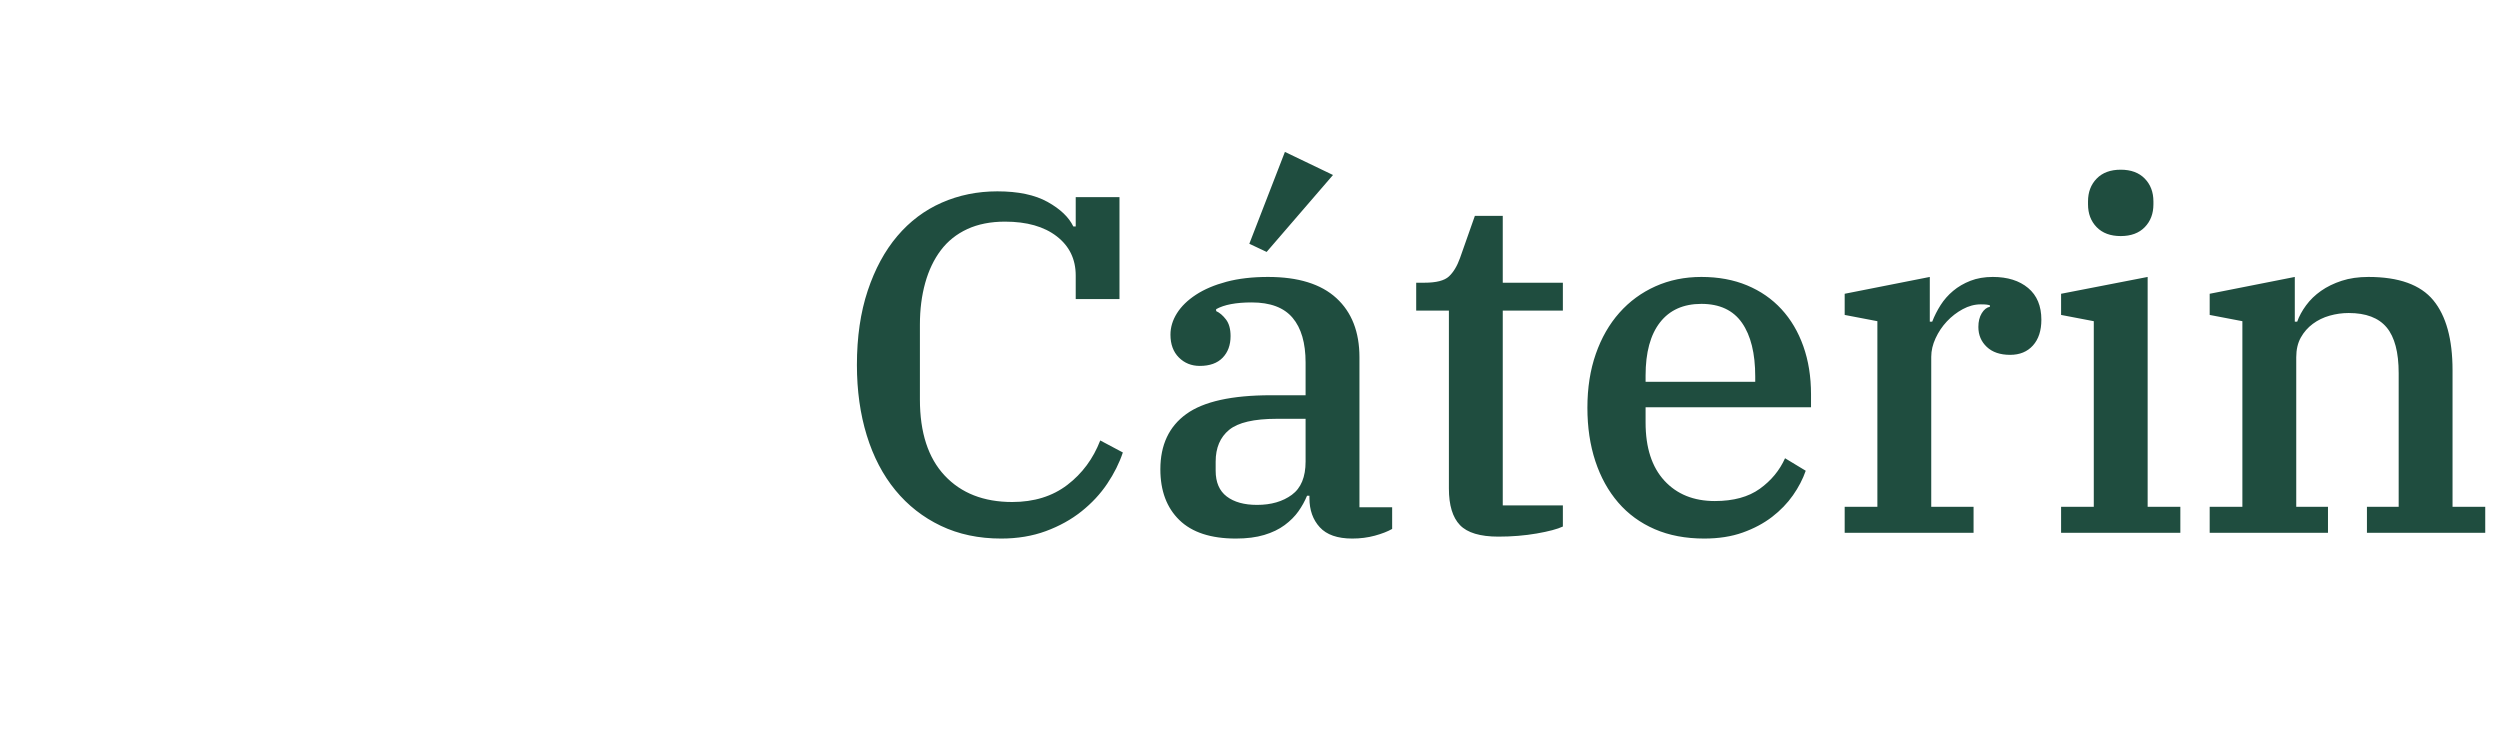
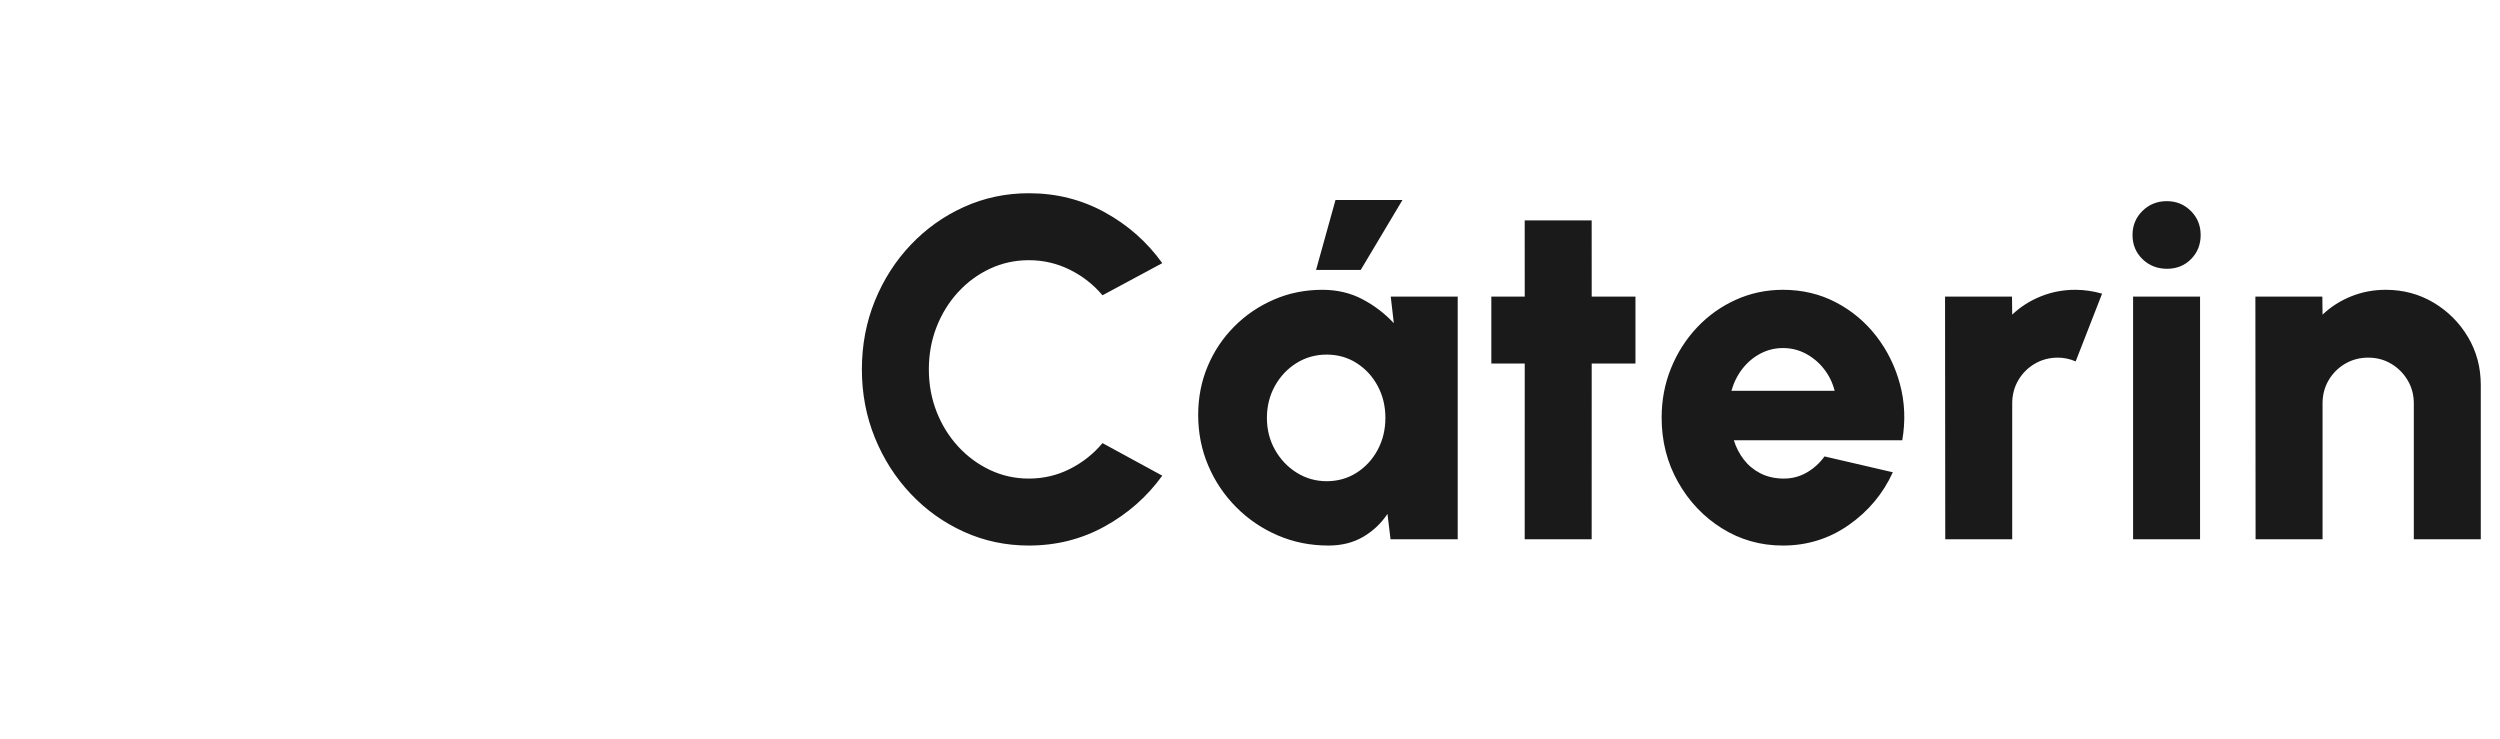
- <svg xmlns="http://www.w3.org/2000/svg" viewBox="0 0 1754 512">
-   <path transform="translate(584 373.8) scale(0.3374)" fill="#1f4d3f" d="M351.0 12Q281.0 12 225.5 -14.5Q170.0 -41 131.0 -88.5Q92.0 -136 71.5 -202.5Q51.0 -269 51.0 -349Q51.0 -436 73.5 -503.5Q96.0 -571 135.0 -617.0Q174.0 -663 227.5 -686.5Q281.0 -710 343.0 -710Q408.0 -710 447.5 -688.0Q487.0 -666 501.0 -637H506.0V-698H597.0V-486H506.0V-535Q506.0 -586 466.5 -616.5Q427.0 -647 359.0 -647Q314.0 -647 280.5 -631.5Q247.0 -616 225.5 -587.5Q204.0 -559 193.0 -519.5Q182.0 -480 182.0 -433V-277Q182.0 -174 233.5 -119.0Q285.0 -64 374.0 -64Q442.0 -64 488.5 -99.5Q535.0 -135 557.0 -192L604.0 -167Q593.0 -134 571.5 -102.0Q550.0 -70 518.0 -44.5Q486.0 -19 444.0 -3.5Q402.0 12 351.0 12ZM839.0 12Q761.0 12 721.5 -26.5Q682.0 -65 682.0 -132Q682.0 -208 736.0 -247.0Q790.0 -286 912.0 -286H984.0V-354Q984.0 -415 957.0 -447.0Q930.0 -479 872.0 -479Q823.0 -479 798.0 -465V-461Q809.0 -456 818.5 -443.5Q828.0 -431 828.0 -409Q828.0 -381 811.5 -364.0Q795.0 -347 764.0 -347Q738.0 -347 720.5 -364.5Q703.0 -382 703.0 -412Q703.0 -435 716.5 -456.5Q730.0 -478 756.0 -495.0Q782.0 -512 819.5 -522.0Q857.0 -532 906.0 -532Q1000.0 -532 1048.0 -488.0Q1096.0 -444 1096.0 -365V-53H1164.0V-8Q1150.0 0 1128.0 6.0Q1106.0 12 1081.0 12Q1035.0 12 1013.5 -11.5Q992.0 -35 992.0 -72V-77H987.0Q980.0 -60 969.0 -44.5Q958.0 -29 940.5 -16.0Q923.0 -3 898.0 4.5Q873.0 12 839.0 12ZM883.0 -58Q927.0 -58 955.5 -79.0Q984.0 -100 984.0 -148V-237H924.0Q853.0 -237 825.0 -214.0Q797.0 -191 797.0 -148V-129Q797.0 -93 820.0 -75.5Q843.0 -58 883.0 -58ZM867.0 -601 941.0 -792 1041.0 -744 903.0 -584ZM1385.0 8Q1328.0 8 1305.0 -16.0Q1282.0 -40 1282.0 -92V-462H1214.0V-520H1231.0Q1268.0 -520 1282.0 -533.0Q1296.0 -546 1305.0 -571L1336.0 -659H1394.0V-520H1519.0V-462H1394.0V-57H1519.0V-13Q1502.0 -5 1464.5 1.5Q1427.0 8 1385.0 8ZM1813.0 12Q1755.0 12 1710.0 -7.5Q1665.0 -27 1634.0 -63.0Q1603.0 -99 1586.5 -149.0Q1570.0 -199 1570.0 -260Q1570.0 -322 1587.5 -372.0Q1605.0 -422 1636.5 -457.5Q1668.0 -493 1711.5 -512.5Q1755.0 -532 1807.0 -532Q1860.0 -532 1902.0 -514.5Q1944.0 -497 1973.5 -465.0Q2003.0 -433 2019.0 -388.0Q2035.0 -343 2035.0 -288V-261H1691.0V-229Q1691.0 -151 1730.0 -108.5Q1769.0 -66 1835.0 -66Q1893.0 -66 1928.5 -91.5Q1964.0 -117 1981.0 -155L2024.0 -129Q2015.0 -103 1997.5 -78.0Q1980.0 -53 1954.0 -33.0Q1928.0 -13 1893.0 -0.5Q1858.0 12 1813.0 12ZM1691.0 -314H1919.0V-325Q1919.0 -397 1891.5 -436.5Q1864.0 -476 1807.0 -476Q1751.0 -476 1721.0 -437.5Q1691.0 -399 1691.0 -327ZM2105.0 -54H2173.0V-440L2105.0 -453V-497L2282.0 -532V-439H2287.0Q2294.0 -457 2304.5 -473.5Q2315.0 -490 2330.5 -503.0Q2346.0 -516 2366.5 -524.0Q2387.0 -532 2413.0 -532Q2459.0 -532 2486.5 -509.0Q2514.0 -486 2514.0 -443Q2514.0 -409 2496.5 -389.5Q2479.0 -370 2449.0 -370Q2418.0 -370 2400.5 -386.5Q2383.0 -403 2383.0 -428Q2383.0 -445 2390.0 -456.5Q2397.0 -468 2407.0 -470V-473Q2404.0 -474 2400.0 -474.5Q2396.0 -475 2388.0 -475Q2369.0 -475 2350.5 -465.0Q2332.0 -455 2317.5 -439.5Q2303.0 -424 2294.0 -404.5Q2285.0 -385 2285.0 -366V-54H2373.0V0H2105.0ZM2679.0 -617Q2647.0 -617 2629.0 -635.5Q2611.0 -654 2611.0 -683V-689Q2611.0 -718 2629.0 -736.5Q2647.0 -755 2679.0 -755Q2711.0 -755 2729.0 -736.5Q2747.0 -718 2747.0 -689V-683Q2747.0 -654 2729.0 -635.5Q2711.0 -617 2679.0 -617ZM2555.0 -54H2623.0V-440L2555.0 -453V-497L2735.0 -532V-54H2803.0V0H2555.0ZM2864.0 -54H2932.0V-440L2864.0 -453V-497L3041.0 -532V-439H3046.0Q3052.0 -456 3064.5 -473.0Q3077.0 -490 3095.5 -503.0Q3114.0 -516 3138.5 -524.0Q3163.0 -532 3194.0 -532Q3289.0 -532 3329.0 -483.5Q3369.0 -435 3369.0 -338V-54H3437.0V0H3191.0V-54H3257.0V-332Q3257.0 -397 3232.0 -427.0Q3207.0 -457 3153.0 -457Q3133.0 -457 3113.5 -451.5Q3094.0 -446 3078.5 -434.5Q3063.0 -423 3053.5 -406.0Q3044.0 -389 3044.0 -365V-54H3110.0V0H2864.0Z" />
+ <svg xmlns="http://www.w3.org/2000/svg" viewBox="0 0 1733 512">
+   <path transform="translate(584 373.8) scale(0.1682)" fill="#1a1a1a" d="M768.0 26Q626.0 26 501.0 -30.5Q376.0 -87 281.5 -186.925Q187.0 -286.85 133.5 -418.425Q80.0 -550 80.0 -700Q80.0 -850.85 133.5 -982.425Q187.0 -1114 281.5 -1213.5Q376.0 -1313 501.0 -1369.5Q626.0 -1426 768.0 -1426Q938.0 -1426 1081.0 -1347.425Q1224.0 -1268.85 1318.0 -1137.85L1071.604 -1005.402Q1016.303 -1071.253 937.227 -1110.628Q858.151 -1150.004 768.0 -1150.004Q682.749 -1150.004 607.898 -1114.979Q533.048 -1079.953 476.322 -1018.078Q419.597 -956.202 387.796 -874.851Q355.996 -793.501 355.996 -700.0Q355.996 -607.049 387.871 -525.698Q419.747 -444.348 476.547 -382.472Q533.348 -320.597 608.198 -285.296Q683.049 -249.996 768.0 -249.996Q858.901 -249.996 937.677 -289.947Q1016.453 -329.897 1071.604 -396.148L1318.0 -262Q1224.0 -131.85 1081.0 -52.925Q938.0 26 768.0 26ZM2259.603 -1000.0H2535.599V0.0H2258.753L2246.103 -104.402Q2207.302 -45.951 2146.077 -9.976Q2084.851 26.0 2002.8 26.0Q1891.1 26.0 1793.825 -15.925Q1696.55 -57.85 1622.7 -132.125Q1548.85 -206.4 1507.425 -303.675Q1466.0 -400.95 1466.0 -512.65Q1466.0 -619.8 1505.225 -713.1Q1544.45 -806.4 1615.1 -877.125Q1685.75 -947.85 1778.55 -987.925Q1871.35 -1028.0 1977.65 -1028.0Q2069.501 -1028.0 2143.377 -988.899Q2217.252 -949.799 2272.252 -890.348ZM1995.55 -239.196Q2064.301 -239.196 2119.202 -274.272Q2174.102 -309.347 2205.828 -368.598Q2237.553 -427.849 2237.553 -500.0Q2237.553 -572.601 2205.753 -631.777Q2173.952 -690.953 2119.052 -725.953Q2064.151 -760.954 1995.55 -760.954Q1926.949 -760.954 1870.898 -725.878Q1814.847 -690.803 1782.047 -631.552Q1749.246 -572.301 1749.246 -500.0Q1749.246 -427.549 1782.697 -368.373Q1816.147 -309.197 1872.198 -274.197Q1928.249 -239.196 1995.55 -239.196ZM1951.85 -1110.0 2031.85 -1398.0H2307.847L2135.948 -1110.0ZM3268.149 -724.004H3087.797L3087.647 0.0H2811.651L2811.801 -724.004H2674.15V-1000.0H2811.801L2811.651 -1314.0H3087.647L3087.797 -1000.0H3268.149ZM3876.0 26Q3738.0 26 3624.5 -45.0Q3511.0 -116 3443.5 -235.925Q3376.0 -355.85 3376.0 -500.85Q3376.0 -610 3415.0 -705.5Q3454.0 -801 3522.5 -873.5Q3591.0 -946 3682.0 -987.0Q3773.0 -1028 3876.0 -1028Q3994.65 -1028.0 4093.25 -976.775Q4191.849 -925.55 4260.199 -837.626Q4328.549 -749.701 4358.375 -638.601Q4388.2 -527.501 4367.75 -407.901H3673.596Q3687.296 -363.9 3714.546 -328.424Q3741.797 -292.947 3782.448 -271.972Q3823.099 -250.996 3876.0 -249.996Q3928.401 -249.146 3972.352 -273.947Q4016.303 -298.748 4047.454 -341.299L4328.85 -276.0Q4268.0 -143 4147.0 -58.5Q4026.0 26 3876.0 26ZM3663.646 -611.849H4089.054Q4076.104 -662.35 4044.879 -702.026Q4013.653 -741.702 3970.077 -764.828Q3926.501 -787.953 3876.0 -787.953Q3826.349 -787.953 3782.923 -764.978Q3739.497 -742.002 3708.771 -702.326Q3678.046 -662.65 3663.646 -611.849ZM4544.85 0.0 4544.0 -1000H4819.996L4820.846 -925.748Q4871.296 -973.699 4938.447 -1000.849Q5005.597 -1028.0 5080.948 -1028.0Q5135.548 -1028.0 5191.248 -1012.15L5082.399 -732.904Q5046.349 -748.454 5008.899 -748.454Q4956.798 -748.454 4913.948 -723.329Q4871.097 -698.203 4845.971 -655.427Q4820.846 -612.652 4820.846 -560.401V0.0ZM5319.0 -1000H5594.996V0.0H5319.0ZM5458.848 -1114.652Q5398.499 -1114.652 5357.574 -1154.576Q5316.65 -1194.501 5316.65 -1254.0Q5316.65 -1312.649 5357.574 -1352.999Q5398.499 -1393.348 5457.998 -1393.348Q5516.497 -1393.348 5556.997 -1352.999Q5597.496 -1312.649 5597.496 -1254.0Q5597.496 -1194.501 5557.922 -1154.576Q5518.347 -1114.652 5458.848 -1114.652ZM6751.948 -636V0.0H6475.952V-560.401Q6475.952 -612.652 6450.402 -655.427Q6424.851 -698.203 6382.501 -723.329Q6340.15 -748.454 6287.899 -748.454Q6235.798 -748.454 6192.948 -723.329Q6150.097 -698.203 6124.971 -655.427Q6099.846 -612.652 6099.846 -560.401V0.0H5823.85L5823.0 -1000H6098.996L6099.846 -925.748Q6150.296 -973.699 6217.447 -1000.849Q6284.597 -1028.0 6359.948 -1028.0Q6468.698 -1028.0 6557.448 -975.125Q6646.198 -922.25 6699.073 -833.5Q6751.948 -744.75 6751.948 -636Z" />
</svg>
